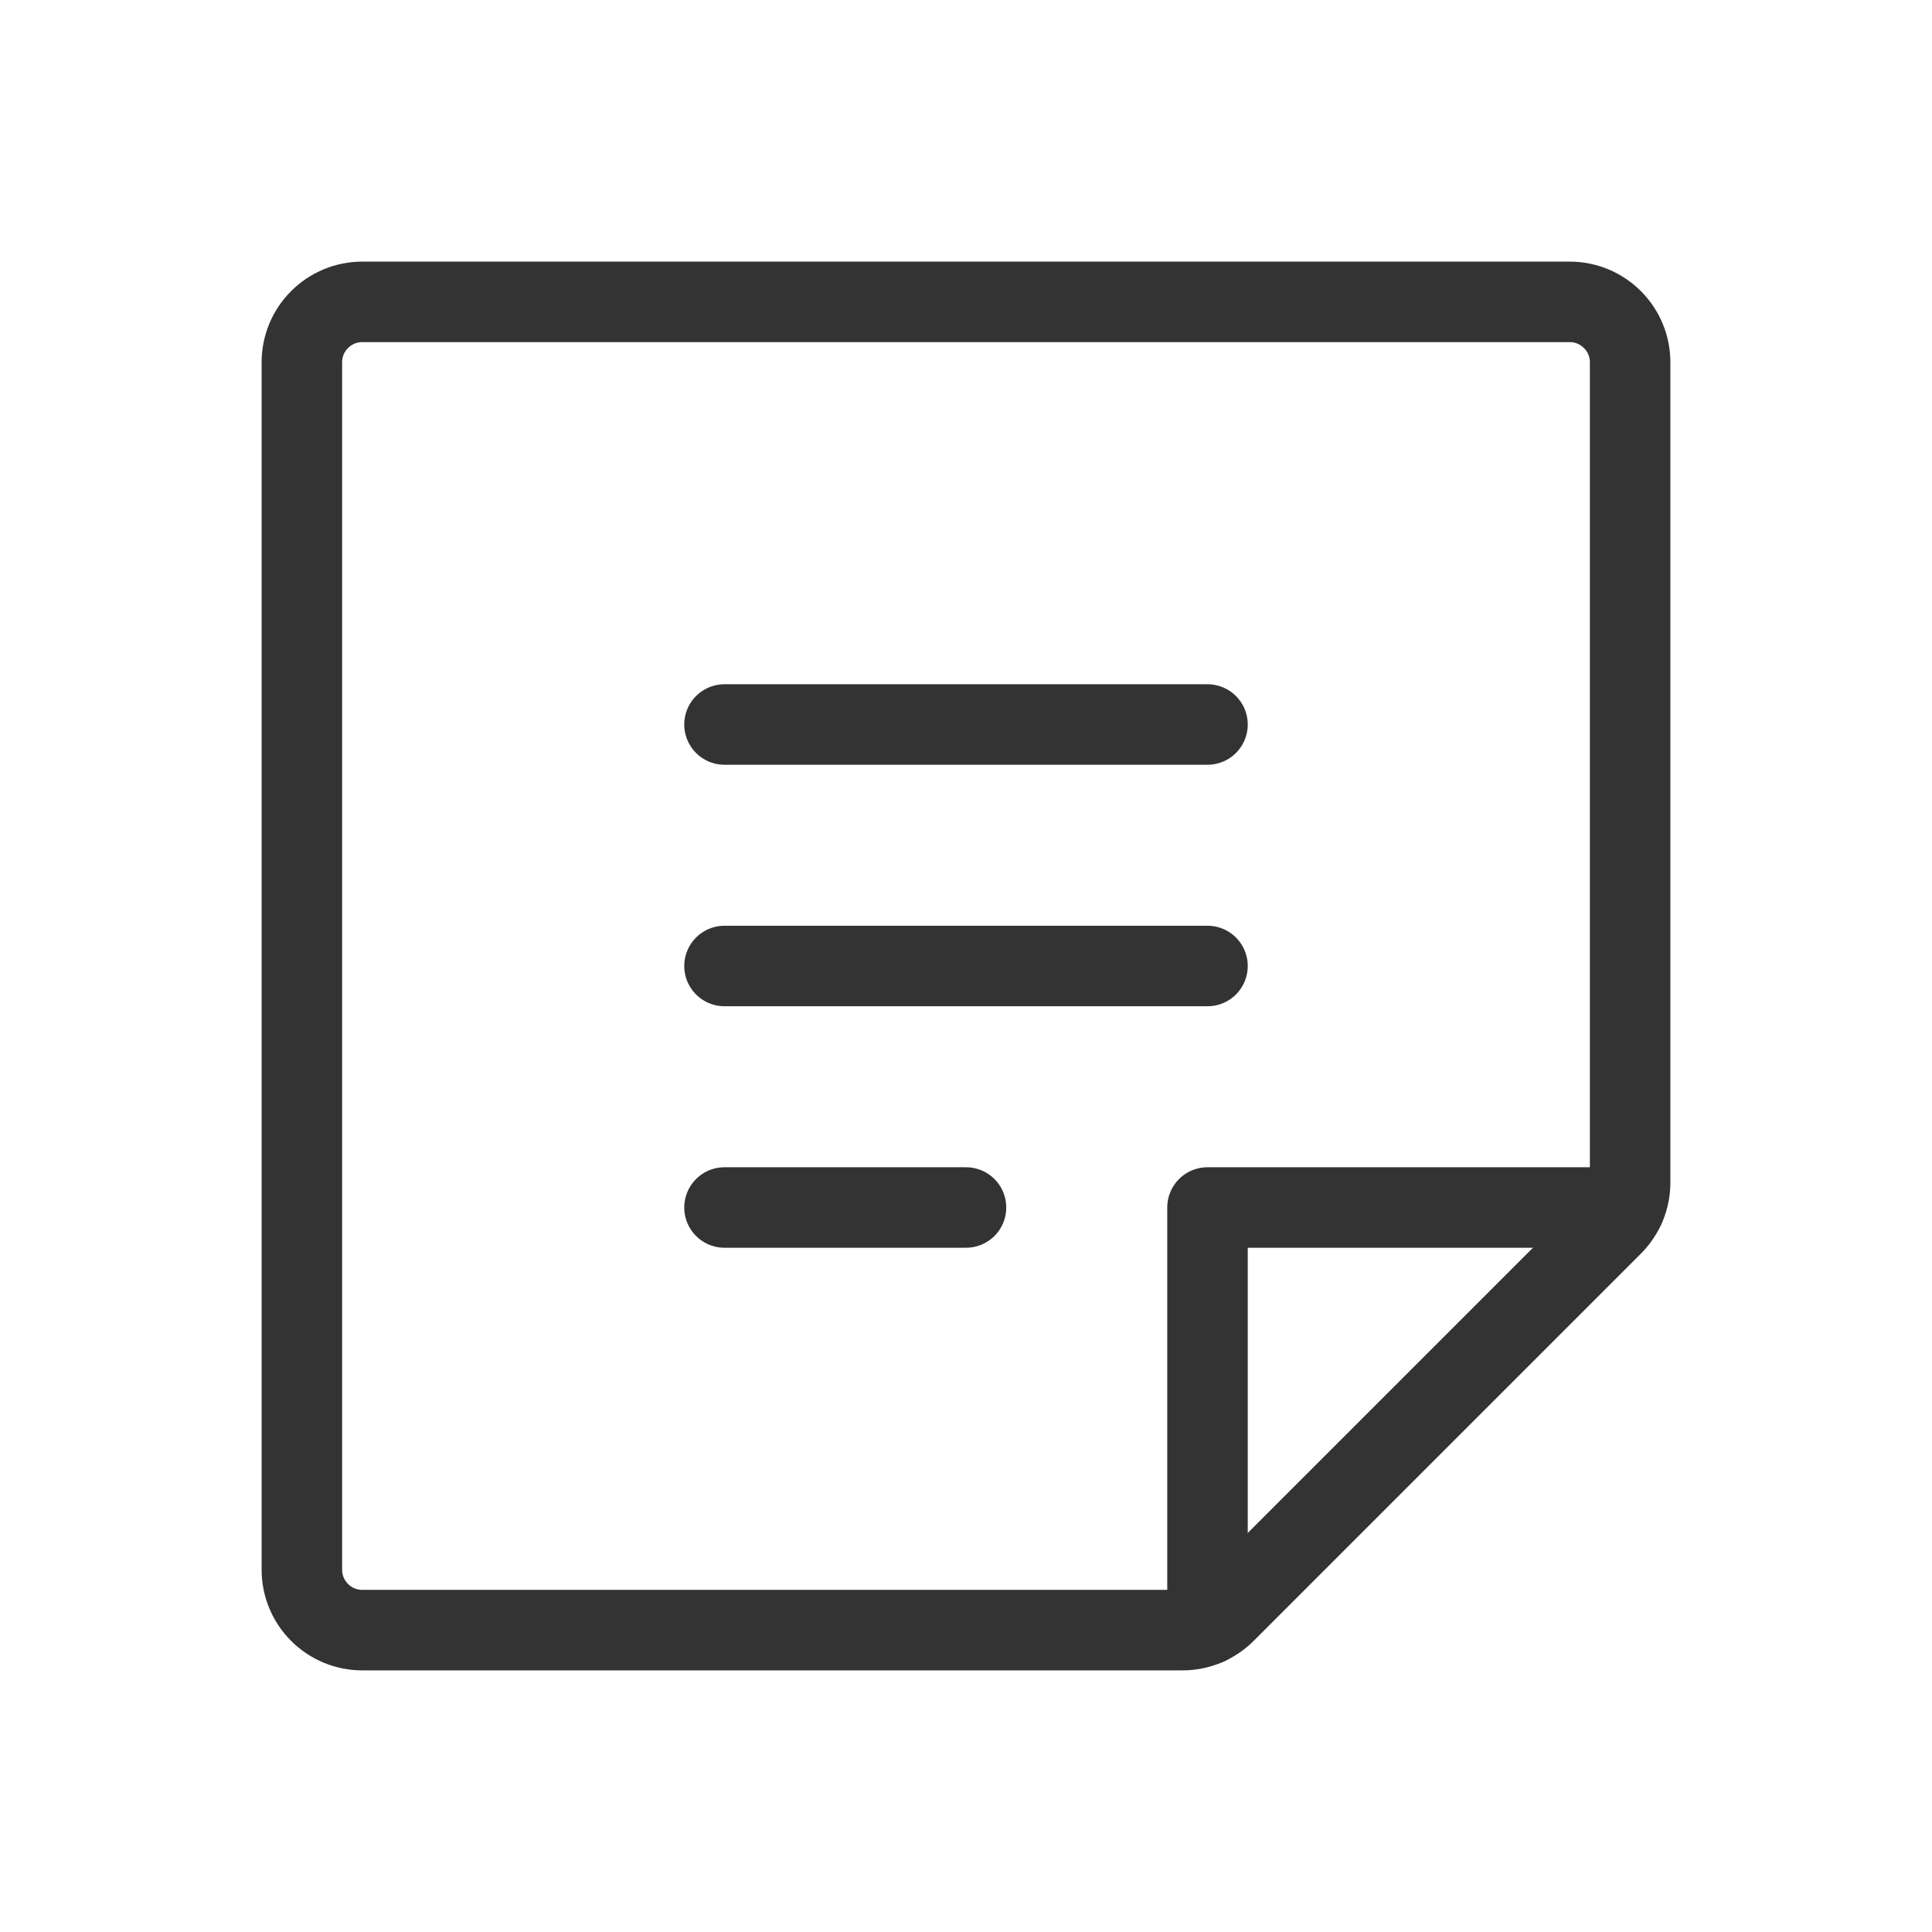
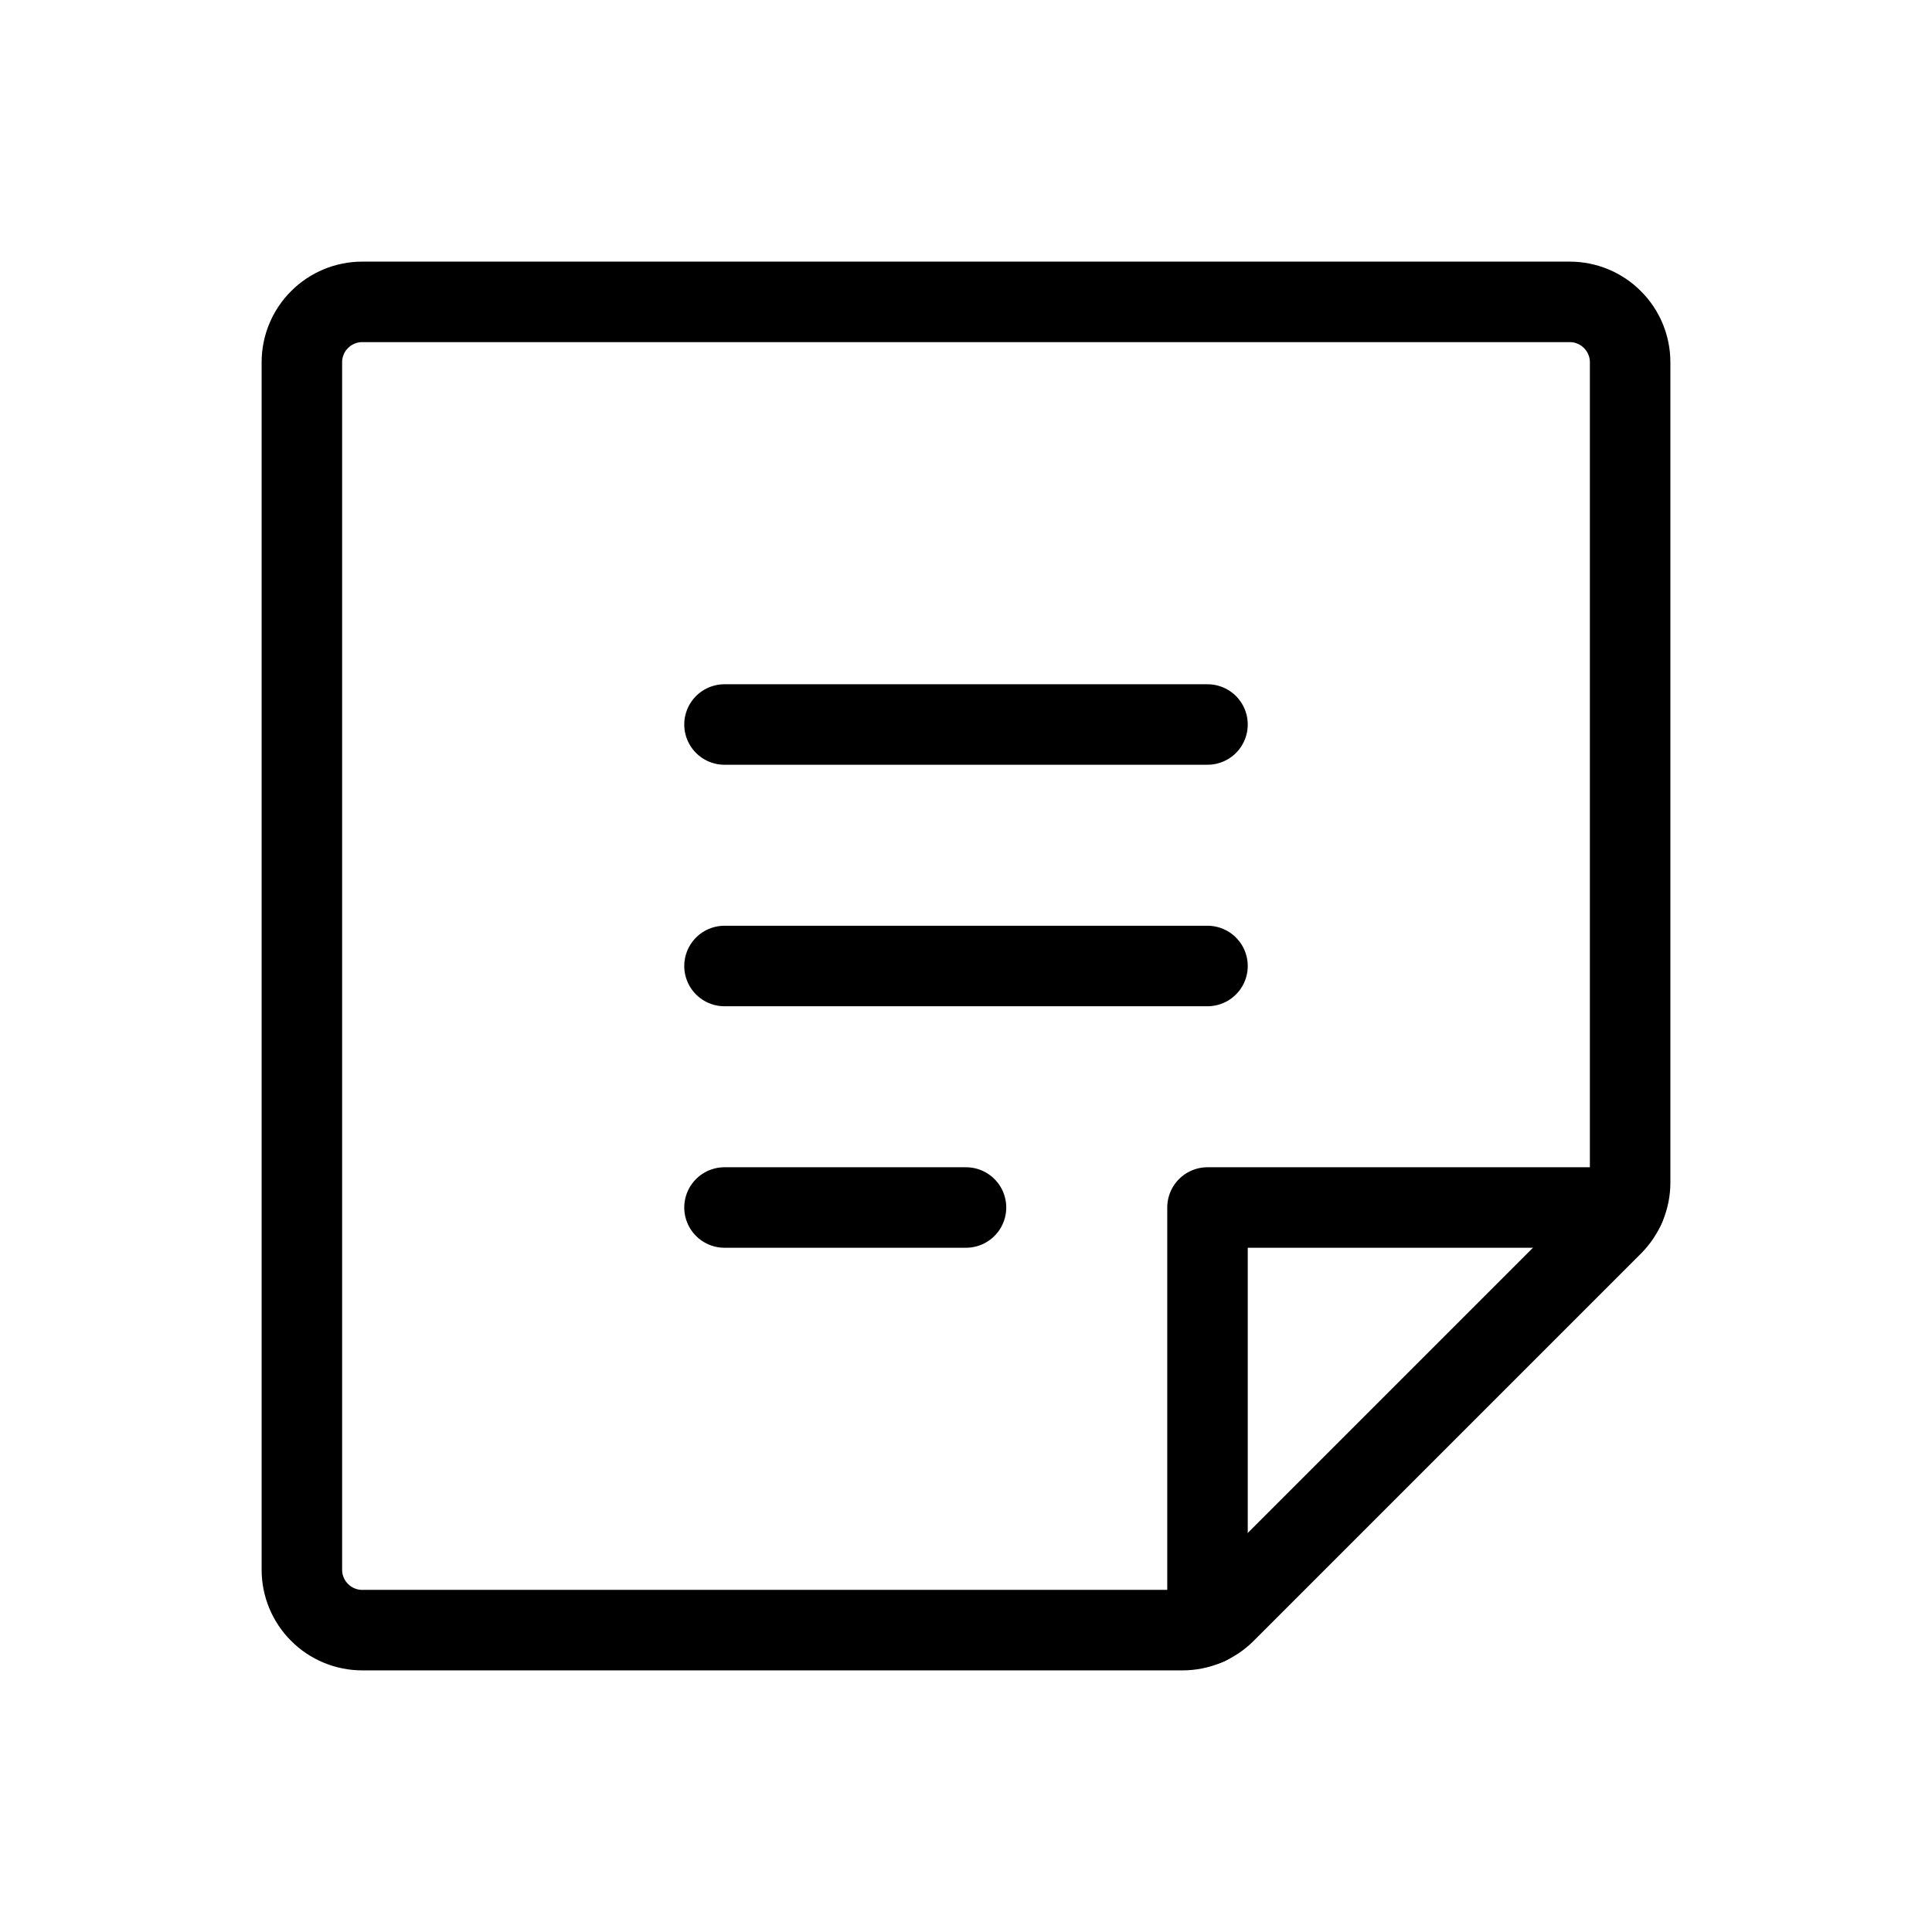
<svg xmlns="http://www.w3.org/2000/svg" width="24" height="24" viewBox="0 0 24 24" fill="none">
-   <path d="M9 9H15" stroke="#333333" stroke-linecap="round" stroke-linejoin="round" />
-   <path d="M9 12H15" stroke="#333333" stroke-linecap="round" stroke-linejoin="round" />
-   <path d="M9 15H12" stroke="#333333" stroke-linecap="round" stroke-linejoin="round" />
-   <path d="M14.689 20.25H4.5C4.301 20.25 4.11 20.171 3.97 20.03C3.829 19.89 3.75 19.699 3.75 19.5V4.5C3.75 4.301 3.829 4.11 3.97 3.97C4.11 3.829 4.301 3.75 4.5 3.75H19.5C19.699 3.75 19.89 3.829 20.03 3.97C20.171 4.11 20.25 4.301 20.25 4.5V14.689C20.25 14.788 20.231 14.885 20.193 14.976C20.155 15.067 20.1 15.15 20.03 15.22L15.22 20.03C15.15 20.1 15.067 20.155 14.976 20.193C14.885 20.231 14.788 20.25 14.689 20.25V20.25Z" stroke="#333333" stroke-linecap="round" stroke-linejoin="round" />
-   <path d="M20.182 15H15V20.183" stroke="#333333" stroke-linecap="round" stroke-linejoin="round" />
+   <path d="M9 9H15" stroke="currentColor" stroke-linecap="round" stroke-linejoin="round" />
+   <path d="M9 12H15" stroke="currentColor" stroke-linecap="round" stroke-linejoin="round" />
+   <path d="M9 15H12" stroke="currentColor" stroke-linecap="round" stroke-linejoin="round" />
+   <path d="M14.689 20.25H4.5C4.301 20.25 4.11 20.171 3.97 20.03C3.829 19.89 3.75 19.699 3.75 19.5V4.5C3.75 4.301 3.829 4.11 3.97 3.97C4.11 3.829 4.301 3.75 4.5 3.75H19.5C19.699 3.75 19.89 3.829 20.03 3.97C20.171 4.11 20.25 4.301 20.25 4.5V14.689C20.25 14.788 20.231 14.885 20.193 14.976C20.155 15.067 20.1 15.15 20.03 15.22L15.22 20.03C15.15 20.1 15.067 20.155 14.976 20.193C14.885 20.231 14.788 20.25 14.689 20.25V20.25Z" stroke="currentColor" stroke-linecap="round" stroke-linejoin="round" />
+   <path d="M20.182 15H15V20.183" stroke="currentColor" stroke-linecap="round" stroke-linejoin="round" />
</svg>
